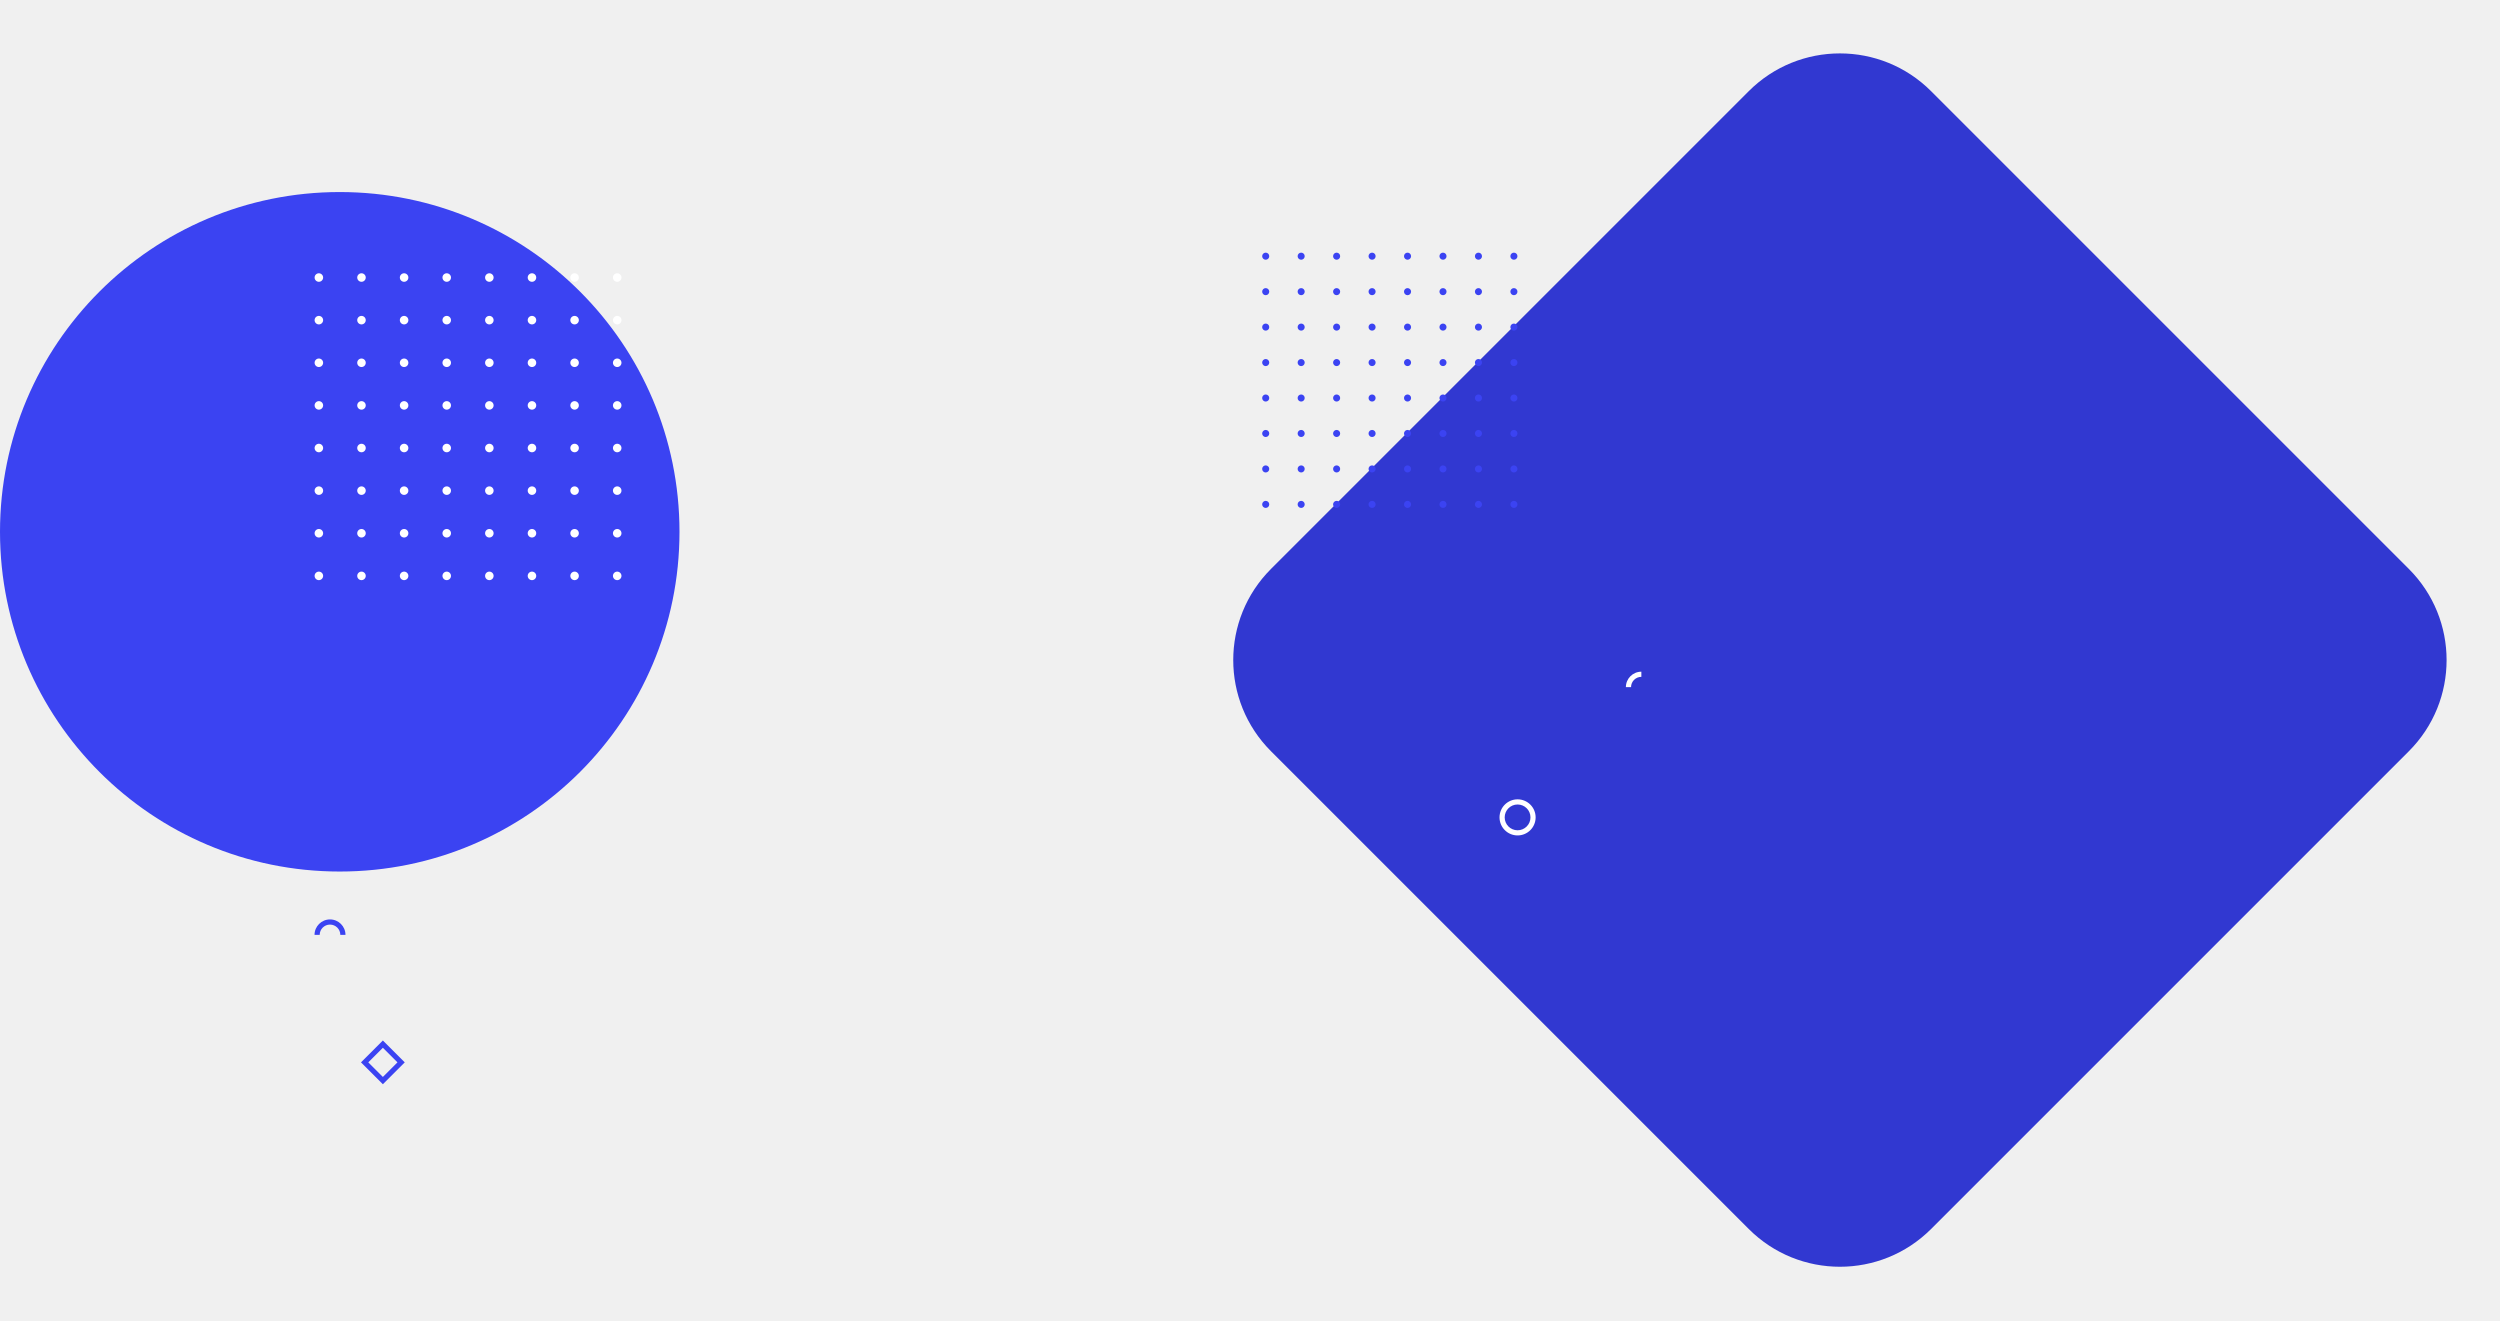
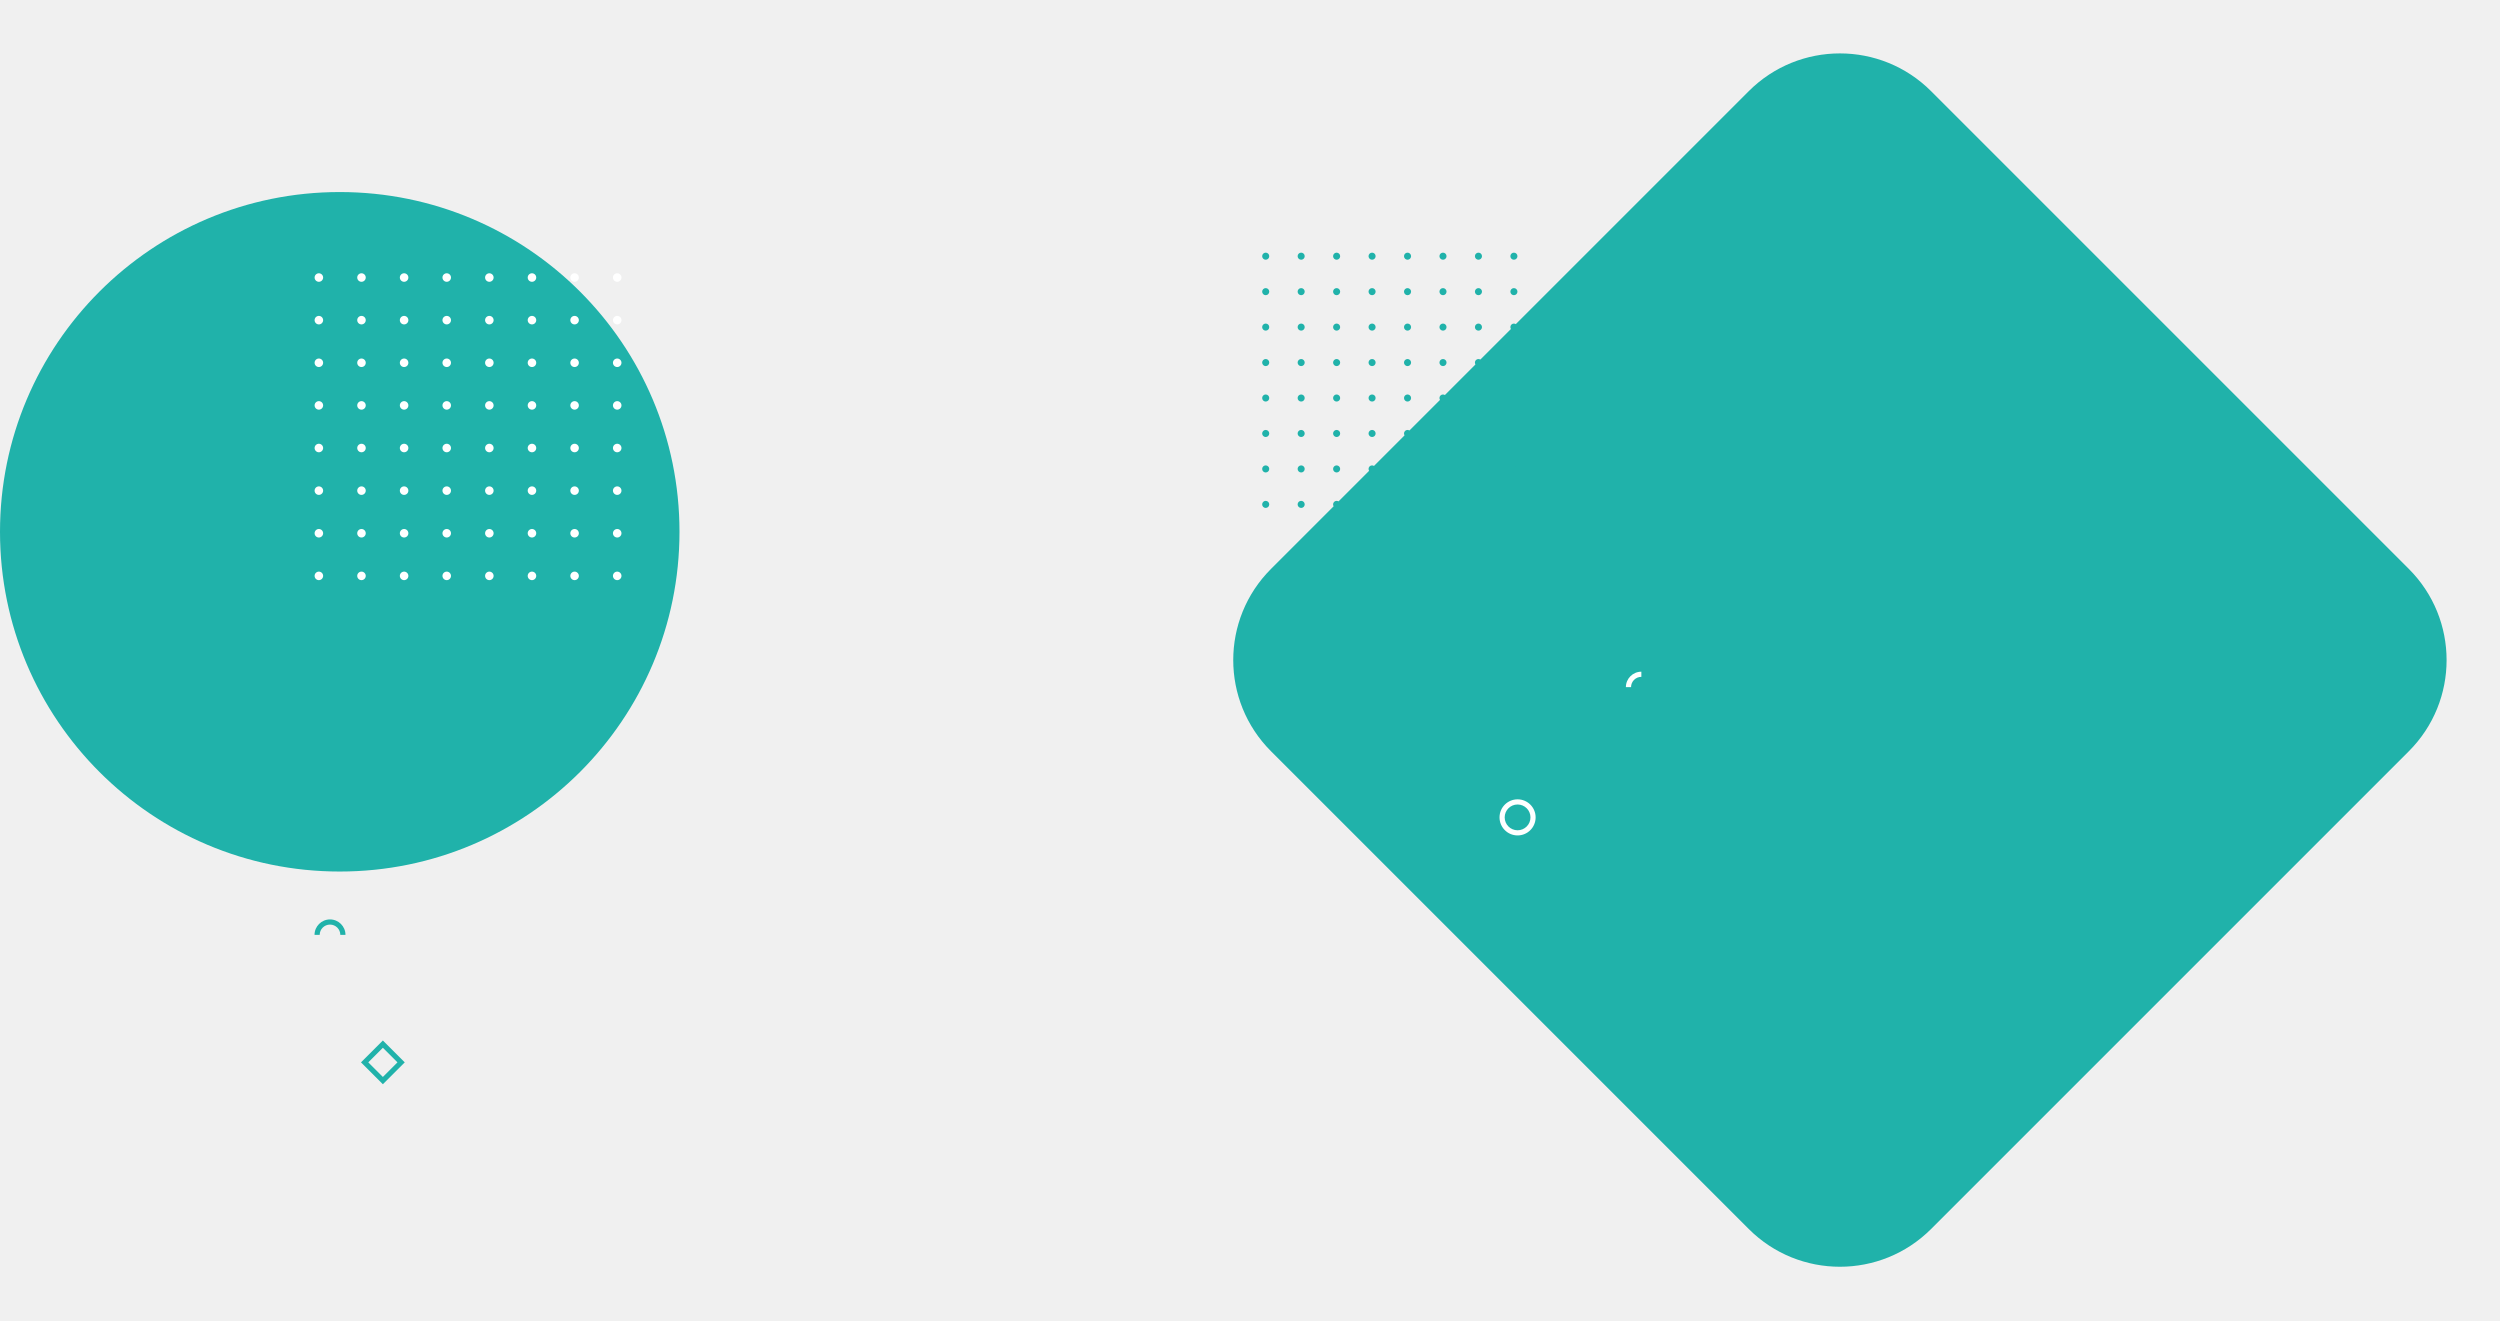
<svg xmlns="http://www.w3.org/2000/svg" width="1938.945" height="1023.891" viewBox="0 0 1938.945 1023.891">
  <g transform="translate(0 -68.055)">
-     <rect width="724" height="724" rx="100" transform="translate(915.055 580) rotate(-45)" fill="#3138d1" />
-     <circle cx="263.5" cy="263.5" r="263.5" transform="translate(0 217)" fill="#3b43f2" />
+     <rect width="724" height="724" rx="100" transform="translate(915.055 580) rotate(-45)" fill="lightseagreen" />
+     <circle cx="263.5" cy="263.5" r="263.5" transform="translate(0 217)" fill="lightseagreen" />
    <circle cx="12" cy="12" r="12" transform="translate(1165 690)" fill="none" />
    <path d="M12-2A14,14,0,0,1,26,12,14,14,0,0,1,12,26,14,14,0,0,1-2,12,14,14,0,0,1,12-2Zm0,24A10,10,0,1,0,2,12,10.011,10.011,0,0,0,12,22Z" transform="translate(1165 690)" fill="#fff" />
-     <path d="M-2-2H22V22H-2ZM18,2H2V18H18Z" transform="translate(296.945 877.858) rotate(45)" fill="#3b43f2" />
-     <path d="M12,4a8.009,8.009,0,0,1,8,8h4A12,12,0,0,0,0,12H4a8.009,8.009,0,0,1,8-8" transform="translate(243.945 781.142)" fill="#3b43f2" />
+     <path d="M-2-2H22V22H-2ZM18,2H2V18H18Z" transform="translate(296.945 877.858) rotate(45)" fill="lightseagreen" />
+     <path d="M12,4a8.009,8.009,0,0,1,8,8h4A12,12,0,0,0,0,12H4a8.009,8.009,0,0,1,8-8" transform="translate(243.945 781.142)" fill="lightseagreen" />
    <path d="M12,0A12.013,12.013,0,0,0,0,12H4a8.009,8.009,0,0,1,8-8Z" transform="translate(1261 589)" fill="#fff" />
    <g transform="translate(978.905 264)">
-       <path d="M5.5,2.75A2.75,2.75,0,1,1,2.75,0,2.75,2.75,0,0,1,5.5,2.75" fill="#3b43f2" />
-       <path d="M5.5,2.75A2.75,2.75,0,1,1,2.75,0,2.75,2.75,0,0,1,5.5,2.75" transform="translate(27.5)" fill="#3b43f2" />
-       <path d="M5.5,2.75A2.75,2.75,0,1,1,2.75,0,2.75,2.75,0,0,1,5.5,2.75" transform="translate(55)" fill="#3b43f2" />
-       <path d="M5.5,2.75A2.75,2.75,0,1,1,2.75,0,2.75,2.75,0,0,1,5.5,2.75" transform="translate(82.5)" fill="#3b43f2" />
-       <path d="M5.5,2.75A2.75,2.75,0,1,1,2.75,0,2.75,2.75,0,0,1,5.5,2.75" transform="translate(110)" fill="#3b43f2" />
-       <path d="M5.5,2.75A2.75,2.75,0,1,1,2.75,0,2.75,2.75,0,0,1,5.5,2.75" transform="translate(137.5)" fill="#3b43f2" />
-       <path d="M5.5,2.75A2.75,2.75,0,1,1,2.75,0,2.75,2.75,0,0,1,5.5,2.75" transform="translate(165)" fill="#3b43f2" />
-       <path d="M5.5,2.75A2.75,2.75,0,1,1,2.75,0,2.75,2.75,0,0,1,5.5,2.75" transform="translate(192.5)" fill="#3b43f2" />
-       <path d="M5.5,2.75A2.75,2.75,0,1,1,2.75,0,2.75,2.75,0,0,1,5.5,2.75" transform="translate(0 27.5)" fill="#3b43f2" />
-       <path d="M5.5,2.75A2.75,2.75,0,1,1,2.75,0,2.75,2.75,0,0,1,5.5,2.75" transform="translate(27.5 27.5)" fill="#3b43f2" />
-       <path d="M5.5,2.75A2.75,2.75,0,1,1,2.75,0,2.75,2.75,0,0,1,5.5,2.75" transform="translate(55 27.5)" fill="#3b43f2" />
-       <path d="M5.5,2.75A2.75,2.75,0,1,1,2.75,0,2.75,2.75,0,0,1,5.5,2.75" transform="translate(82.5 27.5)" fill="#3b43f2" />
-       <path d="M5.5,2.75A2.75,2.75,0,1,1,2.75,0,2.75,2.75,0,0,1,5.5,2.75" transform="translate(110 27.5)" fill="#3b43f2" />
-       <path d="M5.5,2.75A2.75,2.75,0,1,1,2.75,0,2.75,2.75,0,0,1,5.5,2.75" transform="translate(137.5 27.5)" fill="#3b43f2" />
-       <path d="M5.5,2.75A2.75,2.75,0,1,1,2.75,0,2.75,2.75,0,0,1,5.5,2.75" transform="translate(165 27.5)" fill="#3b43f2" />
-       <path d="M5.5,2.75A2.75,2.75,0,1,1,2.75,0,2.75,2.75,0,0,1,5.5,2.75" transform="translate(192.5 27.5)" fill="#3b43f2" />
-       <path d="M5.5,2.75A2.75,2.75,0,1,1,2.75,0,2.75,2.75,0,0,1,5.5,2.75" transform="translate(0 55)" fill="#3b43f2" />
-       <path d="M5.5,2.75A2.75,2.75,0,1,1,2.75,0,2.75,2.75,0,0,1,5.5,2.75" transform="translate(27.5 55)" fill="#3b43f2" />
-       <path d="M5.5,2.75A2.75,2.75,0,1,1,2.75,0,2.75,2.75,0,0,1,5.5,2.75" transform="translate(55 55)" fill="#3b43f2" />
-       <path d="M5.5,2.75A2.75,2.75,0,1,1,2.75,0,2.75,2.75,0,0,1,5.5,2.75" transform="translate(82.5 55)" fill="#3b43f2" />
-       <path d="M5.5,2.75A2.75,2.75,0,1,1,2.75,0,2.75,2.75,0,0,1,5.5,2.75" transform="translate(110 55)" fill="#3b43f2" />
-       <path d="M5.5,2.75A2.75,2.75,0,1,1,2.75,0,2.75,2.75,0,0,1,5.5,2.75" transform="translate(137.5 55)" fill="#3b43f2" />
-       <path d="M5.5,2.75A2.75,2.75,0,1,1,2.75,0,2.75,2.75,0,0,1,5.5,2.75" transform="translate(165 55)" fill="#3b43f2" />
-       <path d="M5.5,2.75A2.75,2.75,0,1,1,2.75,0,2.75,2.75,0,0,1,5.5,2.75" transform="translate(192.5 55)" fill="#3b43f2" />
-       <path d="M5.5,2.75A2.75,2.75,0,1,1,2.75,0,2.75,2.75,0,0,1,5.5,2.75" transform="translate(0 82.5)" fill="#3b43f2" />
-       <path d="M5.5,2.75A2.75,2.75,0,1,1,2.75,0,2.75,2.75,0,0,1,5.5,2.75" transform="translate(27.5 82.5)" fill="#3b43f2" />
-       <path d="M5.5,2.75A2.75,2.75,0,1,1,2.75,0,2.75,2.75,0,0,1,5.5,2.75" transform="translate(55 82.5)" fill="#3b43f2" />
-       <path d="M5.5,2.75A2.75,2.75,0,1,1,2.75,0,2.75,2.75,0,0,1,5.5,2.75" transform="translate(82.5 82.5)" fill="#3b43f2" />
-       <path d="M5.5,2.75A2.75,2.75,0,1,1,2.75,0,2.75,2.75,0,0,1,5.5,2.75" transform="translate(110 82.5)" fill="#3b43f2" />
-       <path d="M5.5,2.75A2.75,2.75,0,1,1,2.75,0,2.75,2.75,0,0,1,5.5,2.75" transform="translate(137.5 82.5)" fill="#3b43f2" />
-       <path d="M5.5,2.75A2.75,2.75,0,1,1,2.75,0,2.75,2.75,0,0,1,5.5,2.75" transform="translate(165 82.5)" fill="#3b43f2" />
-       <path d="M5.5,2.75A2.75,2.75,0,1,1,2.75,0,2.75,2.75,0,0,1,5.5,2.75" transform="translate(192.5 82.5)" fill="#3b43f2" />
-       <path d="M5.5,2.75A2.75,2.75,0,1,1,2.75,0,2.75,2.75,0,0,1,5.5,2.75" transform="translate(0 110)" fill="#3b43f2" />
-       <path d="M5.5,2.75A2.75,2.75,0,1,1,2.75,0,2.75,2.75,0,0,1,5.5,2.75" transform="translate(27.5 110)" fill="#3b43f2" />
-       <path d="M5.5,2.75A2.75,2.75,0,1,1,2.75,0,2.75,2.75,0,0,1,5.5,2.75" transform="translate(55 110)" fill="#3b43f2" />
-       <path d="M5.5,2.75A2.75,2.75,0,1,1,2.75,0,2.75,2.75,0,0,1,5.5,2.75" transform="translate(82.5 110)" fill="#3b43f2" />
-       <path d="M5.5,2.75A2.75,2.75,0,1,1,2.75,0,2.75,2.75,0,0,1,5.5,2.75" transform="translate(110 110)" fill="#3b43f2" />
-       <path d="M5.5,2.75A2.75,2.75,0,1,1,2.75,0,2.75,2.75,0,0,1,5.5,2.75" transform="translate(137.5 110)" fill="#3b43f2" />
-       <path d="M5.5,2.75A2.75,2.75,0,1,1,2.75,0,2.75,2.75,0,0,1,5.5,2.75" transform="translate(165 110)" fill="#3b43f2" />
-       <path d="M5.5,2.75A2.75,2.75,0,1,1,2.75,0,2.75,2.75,0,0,1,5.5,2.75" transform="translate(192.5 110)" fill="#3b43f2" />
-       <path d="M5.5,2.75A2.75,2.75,0,1,1,2.75,0,2.75,2.75,0,0,1,5.5,2.75" transform="translate(0 137.5)" fill="#3b43f2" />
-       <path d="M5.5,2.75A2.75,2.75,0,1,1,2.75,0,2.75,2.75,0,0,1,5.5,2.75" transform="translate(27.5 137.5)" fill="#3b43f2" />
-       <path d="M5.5,2.75A2.75,2.75,0,1,1,2.75,0,2.75,2.75,0,0,1,5.5,2.75" transform="translate(55 137.5)" fill="#3b43f2" />
-       <path d="M5.5,2.75A2.75,2.75,0,1,1,2.75,0,2.75,2.75,0,0,1,5.5,2.75" transform="translate(82.5 137.5)" fill="#3b43f2" />
-       <path d="M5.5,2.75A2.75,2.75,0,1,1,2.75,0,2.75,2.75,0,0,1,5.5,2.75" transform="translate(110 137.5)" fill="#3b43f2" />
-       <path d="M5.5,2.75A2.75,2.75,0,1,1,2.75,0,2.75,2.75,0,0,1,5.5,2.75" transform="translate(137.5 137.5)" fill="#3b43f2" />
-       <path d="M5.5,2.75A2.75,2.75,0,1,1,2.75,0,2.75,2.75,0,0,1,5.5,2.75" transform="translate(165 137.5)" fill="#3b43f2" />
-       <path d="M5.5,2.75A2.75,2.75,0,1,1,2.75,0,2.75,2.75,0,0,1,5.5,2.75" transform="translate(192.5 137.5)" fill="#3b43f2" />
-       <path d="M5.5,2.75A2.75,2.75,0,1,1,2.75,0,2.75,2.75,0,0,1,5.5,2.75" transform="translate(0 165)" fill="#3b43f2" />
-       <path d="M5.5,2.75A2.75,2.75,0,1,1,2.75,0,2.75,2.75,0,0,1,5.5,2.75" transform="translate(27.5 165)" fill="#3b43f2" />
-       <path d="M5.5,2.75A2.75,2.75,0,1,1,2.75,0,2.75,2.75,0,0,1,5.5,2.75" transform="translate(55 165)" fill="#3b43f2" />
-       <path d="M5.5,2.75A2.75,2.75,0,1,1,2.75,0,2.75,2.75,0,0,1,5.5,2.75" transform="translate(82.5 165)" fill="#3b43f2" />
-       <path d="M5.5,2.75A2.75,2.75,0,1,1,2.75,0,2.75,2.75,0,0,1,5.5,2.75" transform="translate(110 165)" fill="#3b43f2" />
-       <path d="M5.5,2.75A2.75,2.75,0,1,1,2.75,0,2.75,2.75,0,0,1,5.5,2.75" transform="translate(137.5 165)" fill="#3b43f2" />
-       <path d="M5.5,2.75A2.75,2.75,0,1,1,2.75,0,2.75,2.75,0,0,1,5.5,2.75" transform="translate(165 165)" fill="#3b43f2" />
-       <path d="M5.5,2.75A2.75,2.75,0,1,1,2.75,0,2.75,2.75,0,0,1,5.5,2.75" transform="translate(192.5 165)" fill="#3b43f2" />
-       <path d="M5.5,2.75A2.75,2.75,0,1,1,2.75,0,2.75,2.75,0,0,1,5.5,2.75" transform="translate(0 192.5)" fill="#3b43f2" />
-       <path d="M5.5,2.75A2.75,2.75,0,1,1,2.75,0,2.75,2.75,0,0,1,5.5,2.75" transform="translate(27.5 192.5)" fill="#3b43f2" />
-       <path d="M5.5,2.75A2.75,2.75,0,1,1,2.75,0,2.75,2.75,0,0,1,5.5,2.75" transform="translate(55 192.5)" fill="#3b43f2" />
-       <path d="M5.5,2.75A2.75,2.75,0,1,1,2.75,0,2.75,2.75,0,0,1,5.5,2.75" transform="translate(82.5 192.5)" fill="#3b43f2" />
-       <path d="M5.5,2.75A2.75,2.75,0,1,1,2.75,0,2.75,2.75,0,0,1,5.5,2.75" transform="translate(110 192.5)" fill="#3b43f2" />
-       <path d="M5.5,2.75A2.75,2.75,0,1,1,2.75,0,2.75,2.75,0,0,1,5.5,2.75" transform="translate(137.5 192.5)" fill="#3b43f2" />
-       <path d="M5.5,2.75A2.75,2.75,0,1,1,2.75,0,2.75,2.75,0,0,1,5.5,2.75" transform="translate(165 192.5)" fill="#3b43f2" />
-       <path d="M5.5,2.75A2.75,2.75,0,1,1,2.75,0,2.75,2.75,0,0,1,5.5,2.75" transform="translate(192.5 192.5)" fill="#3b43f2" />
+       <path d="M5.5,2.75A2.75,2.75,0,1,1,2.75,0,2.75,2.75,0,0,1,5.5,2.75" fill="lightseagreen" />
+       <path d="M5.5,2.75A2.75,2.75,0,1,1,2.75,0,2.75,2.75,0,0,1,5.5,2.75" transform="translate(27.5)" fill="lightseagreen" />
+       <path d="M5.5,2.75A2.75,2.75,0,1,1,2.75,0,2.75,2.75,0,0,1,5.5,2.75" transform="translate(55)" fill="lightseagreen" />
+       <path d="M5.5,2.75A2.75,2.75,0,1,1,2.75,0,2.75,2.75,0,0,1,5.5,2.75" transform="translate(82.5)" fill="lightseagreen" />
+       <path d="M5.5,2.75A2.75,2.75,0,1,1,2.75,0,2.75,2.75,0,0,1,5.5,2.75" transform="translate(110)" fill="lightseagreen" />
+       <path d="M5.5,2.75A2.75,2.75,0,1,1,2.75,0,2.75,2.75,0,0,1,5.5,2.75" transform="translate(137.5)" fill="lightseagreen" />
+       <path d="M5.5,2.75A2.75,2.75,0,1,1,2.75,0,2.75,2.75,0,0,1,5.5,2.75" transform="translate(165)" fill="lightseagreen" />
+       <path d="M5.5,2.75A2.75,2.75,0,1,1,2.75,0,2.75,2.75,0,0,1,5.5,2.75" transform="translate(192.5)" fill="lightseagreen" />
+       <path d="M5.5,2.75A2.75,2.75,0,1,1,2.75,0,2.75,2.75,0,0,1,5.5,2.75" transform="translate(0 27.5)" fill="lightseagreen" />
+       <path d="M5.5,2.75A2.75,2.75,0,1,1,2.75,0,2.75,2.75,0,0,1,5.5,2.75" transform="translate(27.5 27.5)" fill="lightseagreen" />
+       <path d="M5.5,2.75A2.75,2.75,0,1,1,2.75,0,2.75,2.75,0,0,1,5.5,2.75" transform="translate(55 27.5)" fill="lightseagreen" />
+       <path d="M5.5,2.75A2.75,2.75,0,1,1,2.75,0,2.75,2.75,0,0,1,5.5,2.75" transform="translate(82.5 27.5)" fill="lightseagreen" />
+       <path d="M5.5,2.75A2.75,2.75,0,1,1,2.75,0,2.75,2.75,0,0,1,5.5,2.75" transform="translate(110 27.5)" fill="lightseagreen" />
+       <path d="M5.5,2.75A2.75,2.75,0,1,1,2.75,0,2.75,2.75,0,0,1,5.5,2.75" transform="translate(137.5 27.5)" fill="lightseagreen" />
+       <path d="M5.5,2.75A2.75,2.75,0,1,1,2.75,0,2.75,2.75,0,0,1,5.5,2.75" transform="translate(165 27.5)" fill="lightseagreen" />
+       <path d="M5.5,2.75A2.75,2.75,0,1,1,2.75,0,2.75,2.75,0,0,1,5.5,2.75" transform="translate(192.5 27.5)" fill="lightseagreen" />
+       <path d="M5.5,2.75A2.75,2.75,0,1,1,2.75,0,2.75,2.75,0,0,1,5.5,2.75" transform="translate(0 55)" fill="lightseagreen" />
+       <path d="M5.5,2.75A2.75,2.75,0,1,1,2.75,0,2.75,2.75,0,0,1,5.5,2.75" transform="translate(27.5 55)" fill="lightseagreen" />
+       <path d="M5.5,2.75A2.75,2.75,0,1,1,2.75,0,2.75,2.75,0,0,1,5.5,2.75" transform="translate(55 55)" fill="lightseagreen" />
+       <path d="M5.5,2.75A2.75,2.75,0,1,1,2.75,0,2.75,2.75,0,0,1,5.5,2.75" transform="translate(82.5 55)" fill="lightseagreen" />
+       <path d="M5.5,2.75A2.75,2.75,0,1,1,2.75,0,2.75,2.75,0,0,1,5.5,2.75" transform="translate(110 55)" fill="lightseagreen" />
+       <path d="M5.5,2.75A2.75,2.75,0,1,1,2.75,0,2.75,2.75,0,0,1,5.5,2.75" transform="translate(137.5 55)" fill="lightseagreen" />
+       <path d="M5.5,2.75A2.75,2.75,0,1,1,2.75,0,2.75,2.75,0,0,1,5.5,2.75" transform="translate(165 55)" fill="lightseagreen" />
+       <path d="M5.5,2.75A2.75,2.75,0,1,1,2.75,0,2.75,2.75,0,0,1,5.5,2.75" transform="translate(192.5 55)" fill="lightseagreen" />
+       <path d="M5.5,2.75A2.75,2.75,0,1,1,2.75,0,2.75,2.75,0,0,1,5.5,2.75" transform="translate(0 82.5)" fill="lightseagreen" />
+       <path d="M5.5,2.75A2.75,2.75,0,1,1,2.75,0,2.75,2.75,0,0,1,5.5,2.75" transform="translate(27.5 82.5)" fill="lightseagreen" />
+       <path d="M5.5,2.75A2.75,2.75,0,1,1,2.75,0,2.75,2.75,0,0,1,5.5,2.75" transform="translate(55 82.5)" fill="lightseagreen" />
+       <path d="M5.5,2.75A2.75,2.75,0,1,1,2.75,0,2.75,2.75,0,0,1,5.5,2.75" transform="translate(82.5 82.5)" fill="lightseagreen" />
+       <path d="M5.5,2.75A2.75,2.75,0,1,1,2.75,0,2.75,2.75,0,0,1,5.5,2.75" transform="translate(110 82.5)" fill="lightseagreen" />
+       <path d="M5.5,2.75A2.75,2.75,0,1,1,2.75,0,2.75,2.75,0,0,1,5.5,2.75" transform="translate(137.5 82.5)" fill="lightseagreen" />
+       <path d="M5.5,2.75A2.75,2.75,0,1,1,2.75,0,2.75,2.75,0,0,1,5.5,2.75" transform="translate(165 82.5)" fill="lightseagreen" />
+       <path d="M5.5,2.75A2.75,2.75,0,1,1,2.75,0,2.75,2.75,0,0,1,5.5,2.75" transform="translate(192.5 82.5)" fill="lightseagreen" />
+       <path d="M5.5,2.75A2.75,2.75,0,1,1,2.75,0,2.75,2.75,0,0,1,5.5,2.75" transform="translate(0 110)" fill="lightseagreen" />
+       <path d="M5.5,2.75A2.75,2.75,0,1,1,2.75,0,2.75,2.75,0,0,1,5.5,2.75" transform="translate(27.5 110)" fill="lightseagreen" />
+       <path d="M5.5,2.75A2.75,2.75,0,1,1,2.75,0,2.75,2.75,0,0,1,5.5,2.75" transform="translate(55 110)" fill="lightseagreen" />
+       <path d="M5.5,2.75A2.75,2.75,0,1,1,2.75,0,2.75,2.75,0,0,1,5.5,2.75" transform="translate(82.5 110)" fill="lightseagreen" />
+       <path d="M5.5,2.75A2.75,2.75,0,1,1,2.75,0,2.75,2.75,0,0,1,5.5,2.75" transform="translate(110 110)" fill="lightseagreen" />
+       <path d="M5.5,2.75A2.75,2.75,0,1,1,2.75,0,2.75,2.75,0,0,1,5.5,2.75" transform="translate(137.5 110)" fill="lightseagreen" />
+       <path d="M5.5,2.75A2.75,2.75,0,1,1,2.75,0,2.75,2.75,0,0,1,5.5,2.75" transform="translate(165 110)" fill="lightseagreen" />
+       <path d="M5.5,2.75A2.75,2.75,0,1,1,2.75,0,2.75,2.75,0,0,1,5.5,2.75" transform="translate(192.5 110)" fill="lightseagreen" />
+       <path d="M5.5,2.75A2.75,2.75,0,1,1,2.75,0,2.75,2.75,0,0,1,5.5,2.75" transform="translate(0 137.5)" fill="lightseagreen" />
+       <path d="M5.5,2.75A2.75,2.75,0,1,1,2.75,0,2.75,2.75,0,0,1,5.5,2.75" transform="translate(27.5 137.5)" fill="lightseagreen" />
+       <path d="M5.5,2.75A2.75,2.75,0,1,1,2.75,0,2.75,2.75,0,0,1,5.5,2.75" transform="translate(55 137.5)" fill="lightseagreen" />
+       <path d="M5.5,2.75A2.75,2.75,0,1,1,2.75,0,2.75,2.75,0,0,1,5.5,2.75" transform="translate(82.5 137.5)" fill="lightseagreen" />
+       <path d="M5.5,2.75A2.75,2.75,0,1,1,2.75,0,2.75,2.75,0,0,1,5.5,2.75" transform="translate(110 137.5)" fill="lightseagreen" />
+       <path d="M5.5,2.75A2.75,2.75,0,1,1,2.75,0,2.75,2.75,0,0,1,5.5,2.75" transform="translate(137.5 137.5)" fill="lightseagreen" />
+       <path d="M5.5,2.75A2.75,2.75,0,1,1,2.75,0,2.75,2.75,0,0,1,5.5,2.75" transform="translate(165 137.5)" fill="lightseagreen" />
+       <path d="M5.5,2.75A2.75,2.75,0,1,1,2.75,0,2.75,2.75,0,0,1,5.5,2.75" transform="translate(192.5 137.5)" fill="lightseagreen" />
+       <path d="M5.5,2.75A2.75,2.75,0,1,1,2.75,0,2.75,2.75,0,0,1,5.5,2.75" transform="translate(0 165)" fill="lightseagreen" />
+       <path d="M5.5,2.75A2.75,2.75,0,1,1,2.75,0,2.75,2.75,0,0,1,5.5,2.75" transform="translate(27.5 165)" fill="lightseagreen" />
+       <path d="M5.5,2.75A2.75,2.75,0,1,1,2.75,0,2.75,2.75,0,0,1,5.5,2.75" transform="translate(55 165)" fill="lightseagreen" />
+       <path d="M5.5,2.75A2.75,2.75,0,1,1,2.75,0,2.75,2.75,0,0,1,5.5,2.75" transform="translate(82.5 165)" fill="lightseagreen" />
+       <path d="M5.5,2.75A2.75,2.75,0,1,1,2.75,0,2.75,2.75,0,0,1,5.5,2.75" transform="translate(110 165)" fill="lightseagreen" />
+       <path d="M5.5,2.75A2.75,2.75,0,1,1,2.75,0,2.75,2.75,0,0,1,5.5,2.75" transform="translate(137.5 165)" fill="lightseagreen" />
+       <path d="M5.5,2.75A2.75,2.75,0,1,1,2.75,0,2.75,2.75,0,0,1,5.5,2.75" transform="translate(165 165)" fill="lightseagreen" />
+       <path d="M5.5,2.75A2.75,2.75,0,1,1,2.75,0,2.75,2.75,0,0,1,5.5,2.75" transform="translate(192.5 165)" fill="lightseagreen" />
+       <path d="M5.5,2.75A2.75,2.75,0,1,1,2.75,0,2.75,2.75,0,0,1,5.5,2.75" transform="translate(0 192.5)" fill="lightseagreen" />
+       <path d="M5.5,2.75A2.75,2.75,0,1,1,2.75,0,2.75,2.75,0,0,1,5.5,2.75" transform="translate(27.5 192.5)" fill="lightseagreen" />
+       <path d="M5.5,2.75A2.75,2.75,0,1,1,2.75,0,2.75,2.75,0,0,1,5.5,2.75" transform="translate(55 192.5)" fill="lightseagreen" />
+       <path d="M5.5,2.75A2.75,2.75,0,1,1,2.75,0,2.75,2.75,0,0,1,5.5,2.75" transform="translate(82.5 192.5)" fill="lightseagreen" />
+       <path d="M5.5,2.75A2.75,2.75,0,1,1,2.75,0,2.75,2.75,0,0,1,5.5,2.75" transform="translate(110 192.5)" fill="lightseagreen" />
+       <path d="M5.5,2.75A2.75,2.75,0,1,1,2.75,0,2.75,2.75,0,0,1,5.5,2.75" transform="translate(137.5 192.5)" fill="lightseagreen" />
+       <path d="M5.5,2.75A2.75,2.75,0,1,1,2.75,0,2.75,2.75,0,0,1,5.5,2.75" transform="translate(165 192.5)" fill="lightseagreen" />
+       <path d="M5.5,2.75A2.75,2.75,0,1,1,2.75,0,2.75,2.75,0,0,1,5.5,2.75" transform="translate(192.5 192.5)" fill="lightseagreen" />
    </g>
    <g transform="translate(244 280)">
      <path d="M6.611,3.306A3.306,3.306,0,1,1,3.306,0,3.306,3.306,0,0,1,6.611,3.306" fill="#fff" />
      <path d="M6.611,3.306A3.306,3.306,0,1,1,3.306,0,3.306,3.306,0,0,1,6.611,3.306" transform="translate(33.056)" fill="#fff" />
      <path d="M6.611,3.306A3.306,3.306,0,1,1,3.306,0,3.306,3.306,0,0,1,6.611,3.306" transform="translate(66.111)" fill="#fff" />
      <path d="M6.611,3.306A3.306,3.306,0,1,1,3.306,0,3.306,3.306,0,0,1,6.611,3.306" transform="translate(99.167)" fill="#fff" />
      <path d="M6.611,3.306A3.306,3.306,0,1,1,3.306,0,3.306,3.306,0,0,1,6.611,3.306" transform="translate(132.222)" fill="#fff" />
      <path d="M6.611,3.306A3.306,3.306,0,1,1,3.306,0,3.306,3.306,0,0,1,6.611,3.306" transform="translate(165.278)" fill="#fff" />
      <path d="M6.611,3.306A3.306,3.306,0,1,1,3.306,0,3.306,3.306,0,0,1,6.611,3.306" transform="translate(198.333)" fill="#fff" />
      <path d="M6.611,3.306A3.306,3.306,0,1,1,3.306,0,3.306,3.306,0,0,1,6.611,3.306" transform="translate(231.389)" fill="#fff" />
      <path d="M6.611,3.306A3.306,3.306,0,1,1,3.306,0,3.306,3.306,0,0,1,6.611,3.306" transform="translate(0 33.056)" fill="#fff" />
      <path d="M6.611,3.306A3.306,3.306,0,1,1,3.306,0,3.306,3.306,0,0,1,6.611,3.306" transform="translate(33.056 33.056)" fill="#fff" />
      <path d="M6.611,3.306A3.306,3.306,0,1,1,3.306,0,3.306,3.306,0,0,1,6.611,3.306" transform="translate(66.111 33.056)" fill="#fff" />
      <path d="M6.611,3.306A3.306,3.306,0,1,1,3.306,0,3.306,3.306,0,0,1,6.611,3.306" transform="translate(99.167 33.056)" fill="#fff" />
      <path d="M6.611,3.306A3.306,3.306,0,1,1,3.306,0,3.306,3.306,0,0,1,6.611,3.306" transform="translate(132.222 33.056)" fill="#fff" />
      <path d="M6.611,3.306A3.306,3.306,0,1,1,3.306,0,3.306,3.306,0,0,1,6.611,3.306" transform="translate(165.278 33.056)" fill="#fff" />
      <path d="M6.611,3.306A3.306,3.306,0,1,1,3.306,0,3.306,3.306,0,0,1,6.611,3.306" transform="translate(198.333 33.056)" fill="#fff" />
      <path d="M6.611,3.306A3.306,3.306,0,1,1,3.306,0,3.306,3.306,0,0,1,6.611,3.306" transform="translate(231.389 33.056)" fill="#fff" />
      <path d="M6.611,3.306A3.306,3.306,0,1,1,3.306,0,3.306,3.306,0,0,1,6.611,3.306" transform="translate(0 66.111)" fill="#fff" />
      <path d="M6.611,3.306A3.306,3.306,0,1,1,3.306,0,3.306,3.306,0,0,1,6.611,3.306" transform="translate(33.056 66.111)" fill="#fff" />
      <path d="M6.611,3.306A3.306,3.306,0,1,1,3.306,0,3.306,3.306,0,0,1,6.611,3.306" transform="translate(66.111 66.111)" fill="#fff" />
      <path d="M6.611,3.306A3.306,3.306,0,1,1,3.306,0,3.306,3.306,0,0,1,6.611,3.306" transform="translate(99.167 66.111)" fill="#fff" />
      <path d="M6.611,3.306A3.306,3.306,0,1,1,3.306,0,3.306,3.306,0,0,1,6.611,3.306" transform="translate(132.222 66.111)" fill="#fff" />
      <path d="M6.611,3.306A3.306,3.306,0,1,1,3.306,0,3.306,3.306,0,0,1,6.611,3.306" transform="translate(165.278 66.111)" fill="#fff" />
      <path d="M6.611,3.306A3.306,3.306,0,1,1,3.306,0,3.306,3.306,0,0,1,6.611,3.306" transform="translate(198.333 66.111)" fill="#fff" />
      <path d="M6.611,3.306A3.306,3.306,0,1,1,3.306,0,3.306,3.306,0,0,1,6.611,3.306" transform="translate(231.389 66.111)" fill="#fff" />
      <path d="M6.611,3.306A3.306,3.306,0,1,1,3.306,0,3.306,3.306,0,0,1,6.611,3.306" transform="translate(0 99.167)" fill="#fff" />
      <path d="M6.611,3.306A3.306,3.306,0,1,1,3.306,0,3.306,3.306,0,0,1,6.611,3.306" transform="translate(33.056 99.167)" fill="#fff" />
      <path d="M6.611,3.306A3.306,3.306,0,1,1,3.306,0,3.306,3.306,0,0,1,6.611,3.306" transform="translate(66.111 99.167)" fill="#fff" />
      <path d="M6.611,3.306A3.306,3.306,0,1,1,3.306,0,3.306,3.306,0,0,1,6.611,3.306" transform="translate(99.167 99.167)" fill="#fff" />
      <path d="M6.611,3.306A3.306,3.306,0,1,1,3.306,0,3.306,3.306,0,0,1,6.611,3.306" transform="translate(132.222 99.167)" fill="#fff" />
      <path d="M6.611,3.306A3.306,3.306,0,1,1,3.306,0,3.306,3.306,0,0,1,6.611,3.306" transform="translate(165.278 99.167)" fill="#fff" />
      <path d="M6.611,3.306A3.306,3.306,0,1,1,3.306,0,3.306,3.306,0,0,1,6.611,3.306" transform="translate(198.333 99.167)" fill="#fff" />
      <path d="M6.611,3.306A3.306,3.306,0,1,1,3.306,0,3.306,3.306,0,0,1,6.611,3.306" transform="translate(231.389 99.167)" fill="#fff" />
      <path d="M6.611,3.306A3.306,3.306,0,1,1,3.306,0,3.306,3.306,0,0,1,6.611,3.306" transform="translate(0 132.222)" fill="#fff" />
      <path d="M6.611,3.306A3.306,3.306,0,1,1,3.306,0,3.306,3.306,0,0,1,6.611,3.306" transform="translate(33.056 132.222)" fill="#fff" />
      <path d="M6.611,3.306A3.306,3.306,0,1,1,3.306,0,3.306,3.306,0,0,1,6.611,3.306" transform="translate(66.111 132.222)" fill="#fff" />
      <path d="M6.611,3.306A3.306,3.306,0,1,1,3.306,0,3.306,3.306,0,0,1,6.611,3.306" transform="translate(99.167 132.222)" fill="#fff" />
      <path d="M6.611,3.306A3.306,3.306,0,1,1,3.306,0,3.306,3.306,0,0,1,6.611,3.306" transform="translate(132.222 132.222)" fill="#fff" />
      <path d="M6.611,3.306A3.306,3.306,0,1,1,3.306,0,3.306,3.306,0,0,1,6.611,3.306" transform="translate(165.278 132.222)" fill="#fff" />
      <path d="M6.611,3.306A3.306,3.306,0,1,1,3.306,0,3.306,3.306,0,0,1,6.611,3.306" transform="translate(198.333 132.222)" fill="#fff" />
      <path d="M6.611,3.306A3.306,3.306,0,1,1,3.306,0,3.306,3.306,0,0,1,6.611,3.306" transform="translate(231.389 132.222)" fill="#fff" />
      <path d="M6.611,3.306A3.306,3.306,0,1,1,3.306,0,3.306,3.306,0,0,1,6.611,3.306" transform="translate(0 165.278)" fill="#fff" />
      <path d="M6.611,3.306A3.306,3.306,0,1,1,3.306,0,3.306,3.306,0,0,1,6.611,3.306" transform="translate(33.056 165.278)" fill="#fff" />
      <path d="M6.611,3.306A3.306,3.306,0,1,1,3.306,0,3.306,3.306,0,0,1,6.611,3.306" transform="translate(66.111 165.278)" fill="#fff" />
      <path d="M6.611,3.306A3.306,3.306,0,1,1,3.306,0,3.306,3.306,0,0,1,6.611,3.306" transform="translate(99.167 165.278)" fill="#fff" />
      <path d="M6.611,3.306A3.306,3.306,0,1,1,3.306,0,3.306,3.306,0,0,1,6.611,3.306" transform="translate(132.222 165.278)" fill="#fff" />
      <path d="M6.611,3.306A3.306,3.306,0,1,1,3.306,0,3.306,3.306,0,0,1,6.611,3.306" transform="translate(165.278 165.278)" fill="#fff" />
      <path d="M6.611,3.306A3.306,3.306,0,1,1,3.306,0,3.306,3.306,0,0,1,6.611,3.306" transform="translate(198.333 165.278)" fill="#fff" />
      <path d="M6.611,3.306A3.306,3.306,0,1,1,3.306,0,3.306,3.306,0,0,1,6.611,3.306" transform="translate(231.389 165.278)" fill="#fff" />
      <path d="M6.611,3.306A3.306,3.306,0,1,1,3.306,0,3.306,3.306,0,0,1,6.611,3.306" transform="translate(0 198.333)" fill="#fff" />
      <path d="M6.611,3.306A3.306,3.306,0,1,1,3.306,0,3.306,3.306,0,0,1,6.611,3.306" transform="translate(33.056 198.333)" fill="#fff" />
      <path d="M6.611,3.306A3.306,3.306,0,1,1,3.306,0,3.306,3.306,0,0,1,6.611,3.306" transform="translate(66.111 198.333)" fill="#fff" />
      <path d="M6.611,3.306A3.306,3.306,0,1,1,3.306,0,3.306,3.306,0,0,1,6.611,3.306" transform="translate(99.167 198.333)" fill="#fff" />
      <path d="M6.611,3.306A3.306,3.306,0,1,1,3.306,0,3.306,3.306,0,0,1,6.611,3.306" transform="translate(132.222 198.333)" fill="#fff" />
      <path d="M6.611,3.306A3.306,3.306,0,1,1,3.306,0,3.306,3.306,0,0,1,6.611,3.306" transform="translate(165.278 198.333)" fill="#fff" />
      <path d="M6.611,3.306A3.306,3.306,0,1,1,3.306,0,3.306,3.306,0,0,1,6.611,3.306" transform="translate(198.333 198.333)" fill="#fff" />
      <path d="M6.611,3.306A3.306,3.306,0,1,1,3.306,0,3.306,3.306,0,0,1,6.611,3.306" transform="translate(231.389 198.333)" fill="#fff" />
      <path d="M6.611,3.306A3.306,3.306,0,1,1,3.306,0,3.306,3.306,0,0,1,6.611,3.306" transform="translate(0 231.389)" fill="#fff" />
      <path d="M6.611,3.306A3.306,3.306,0,1,1,3.306,0,3.306,3.306,0,0,1,6.611,3.306" transform="translate(33.056 231.389)" fill="#fff" />
      <path d="M6.611,3.306A3.306,3.306,0,1,1,3.306,0,3.306,3.306,0,0,1,6.611,3.306" transform="translate(66.111 231.389)" fill="#fff" />
      <path d="M6.611,3.306A3.306,3.306,0,1,1,3.306,0,3.306,3.306,0,0,1,6.611,3.306" transform="translate(99.167 231.389)" fill="#fff" />
      <path d="M6.611,3.306A3.306,3.306,0,1,1,3.306,0,3.306,3.306,0,0,1,6.611,3.306" transform="translate(132.222 231.389)" fill="#fff" />
      <path d="M6.611,3.306A3.306,3.306,0,1,1,3.306,0,3.306,3.306,0,0,1,6.611,3.306" transform="translate(165.278 231.389)" fill="#fff" />
      <path d="M6.611,3.306A3.306,3.306,0,1,1,3.306,0,3.306,3.306,0,0,1,6.611,3.306" transform="translate(198.333 231.389)" fill="#fff" />
      <path d="M6.611,3.306A3.306,3.306,0,1,1,3.306,0,3.306,3.306,0,0,1,6.611,3.306" transform="translate(231.389 231.389)" fill="#fff" />
    </g>
  </g>
</svg>
